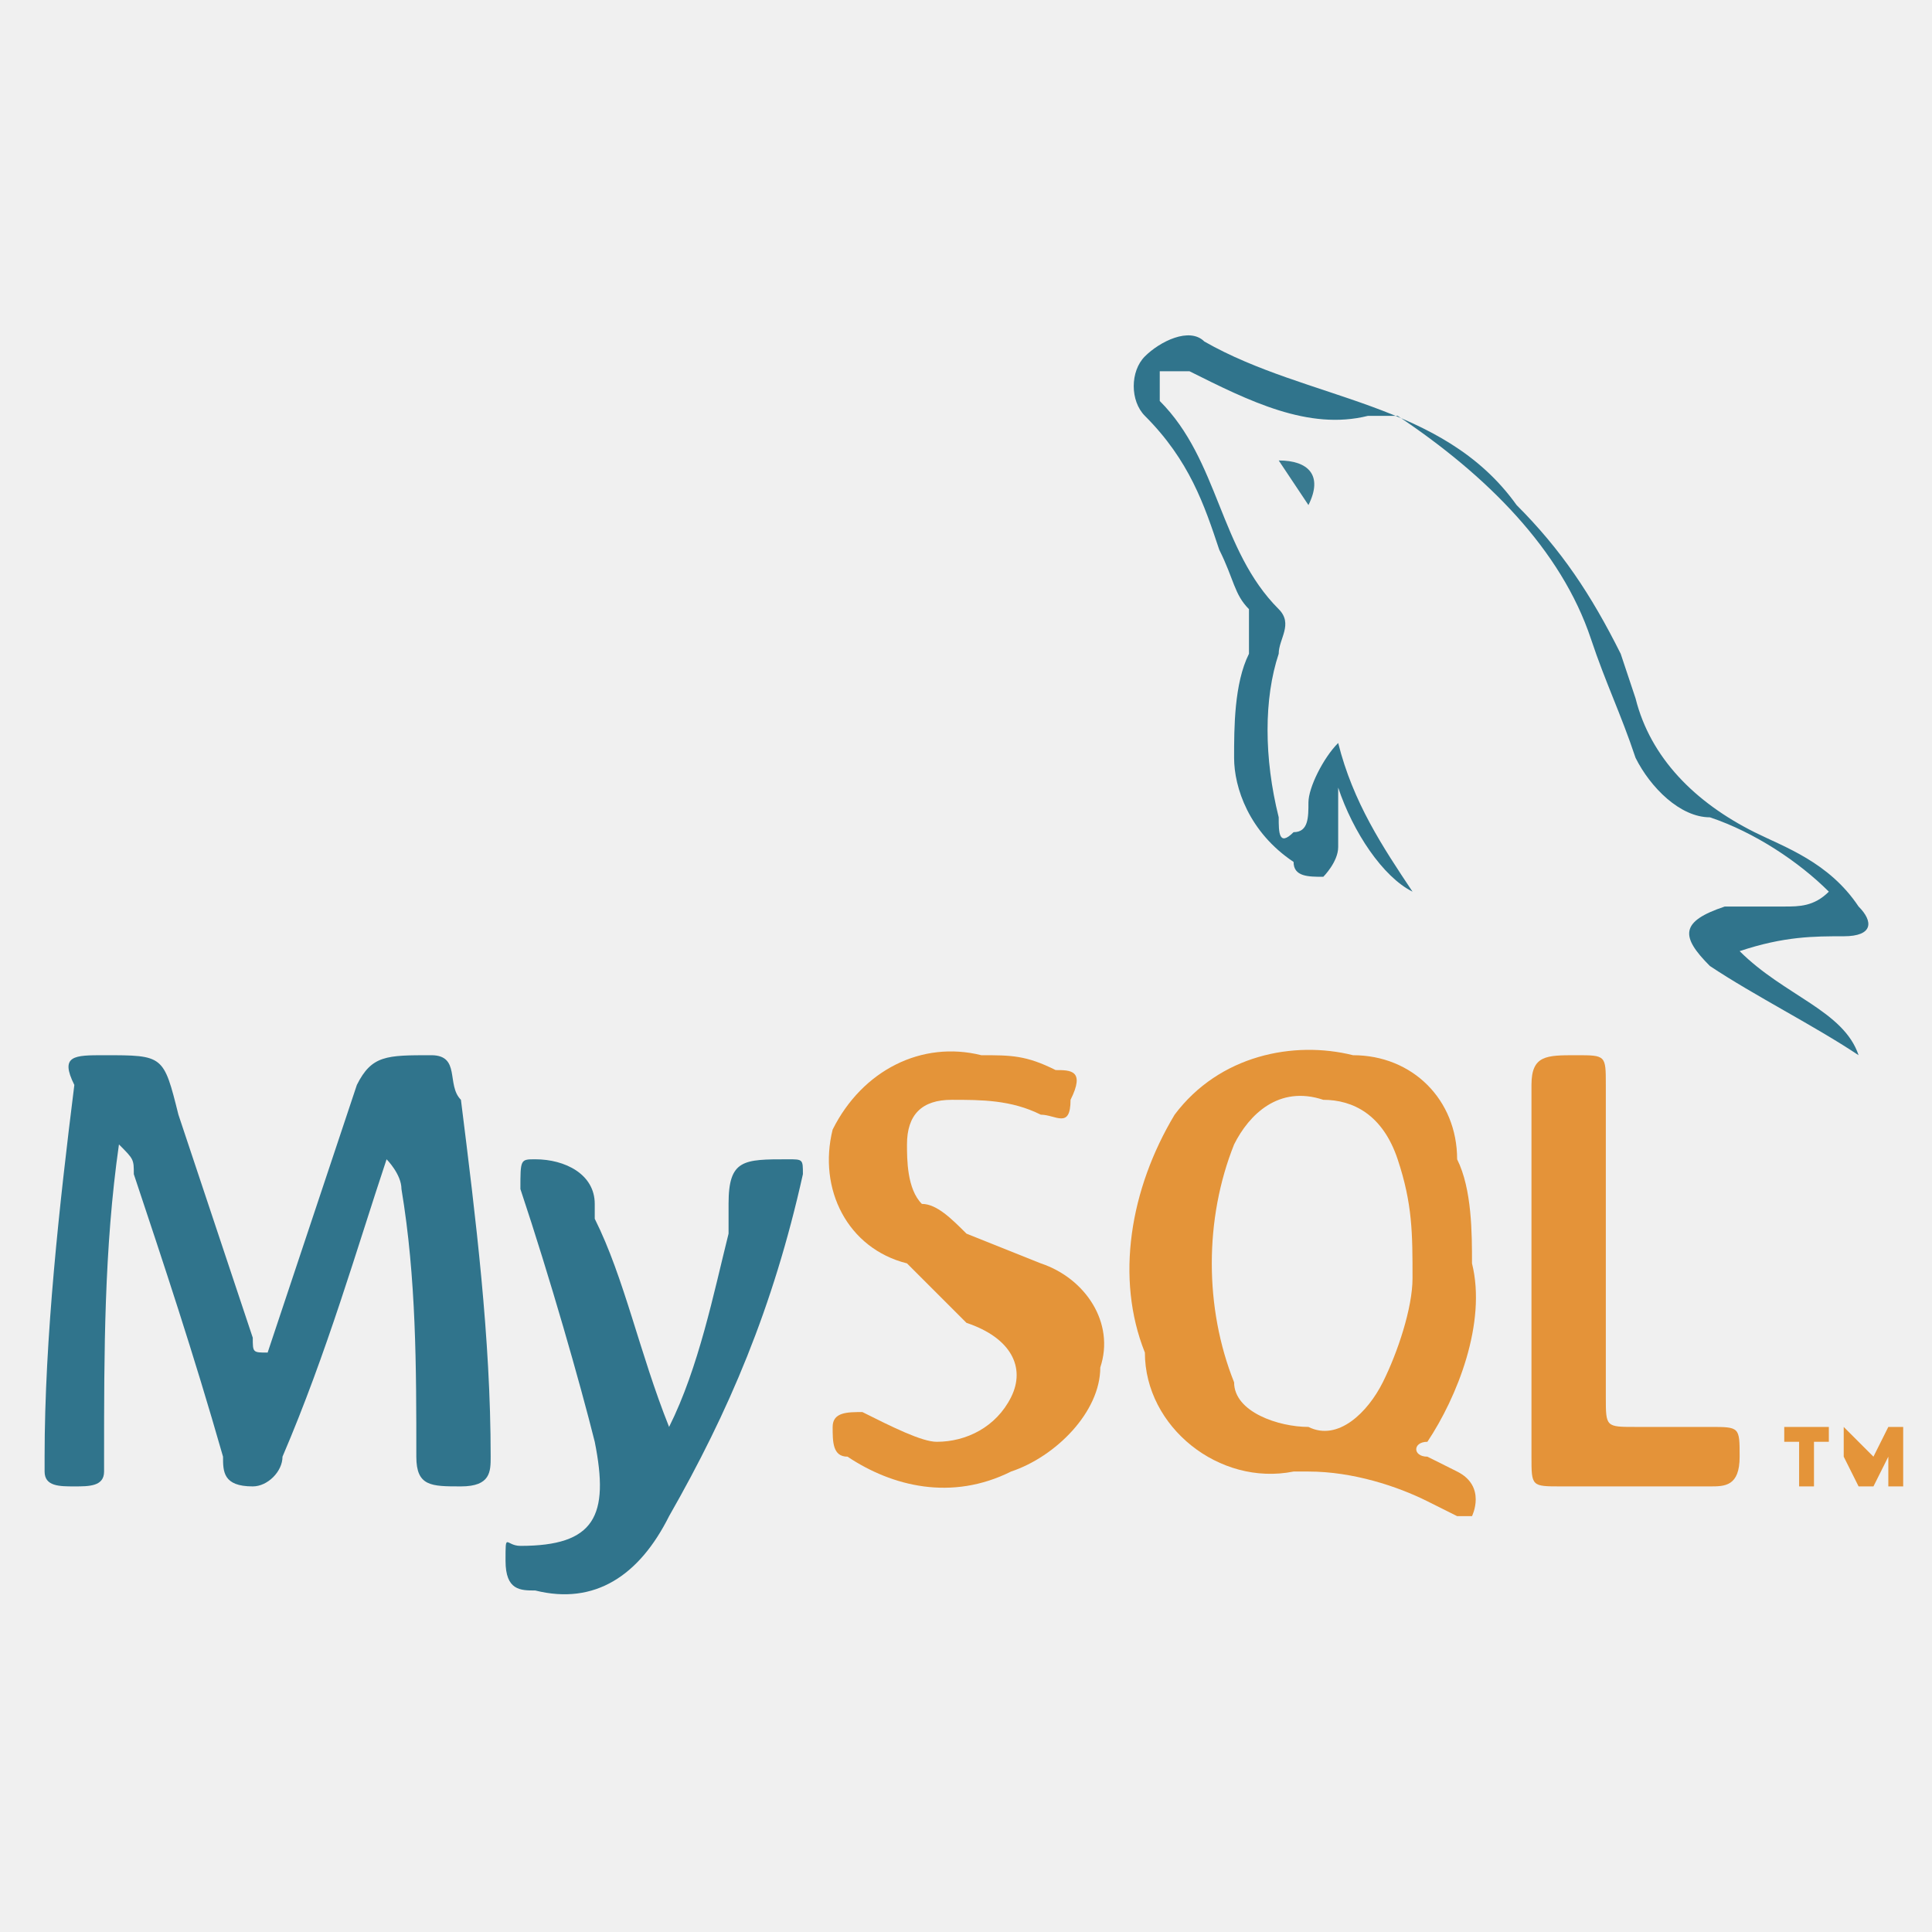
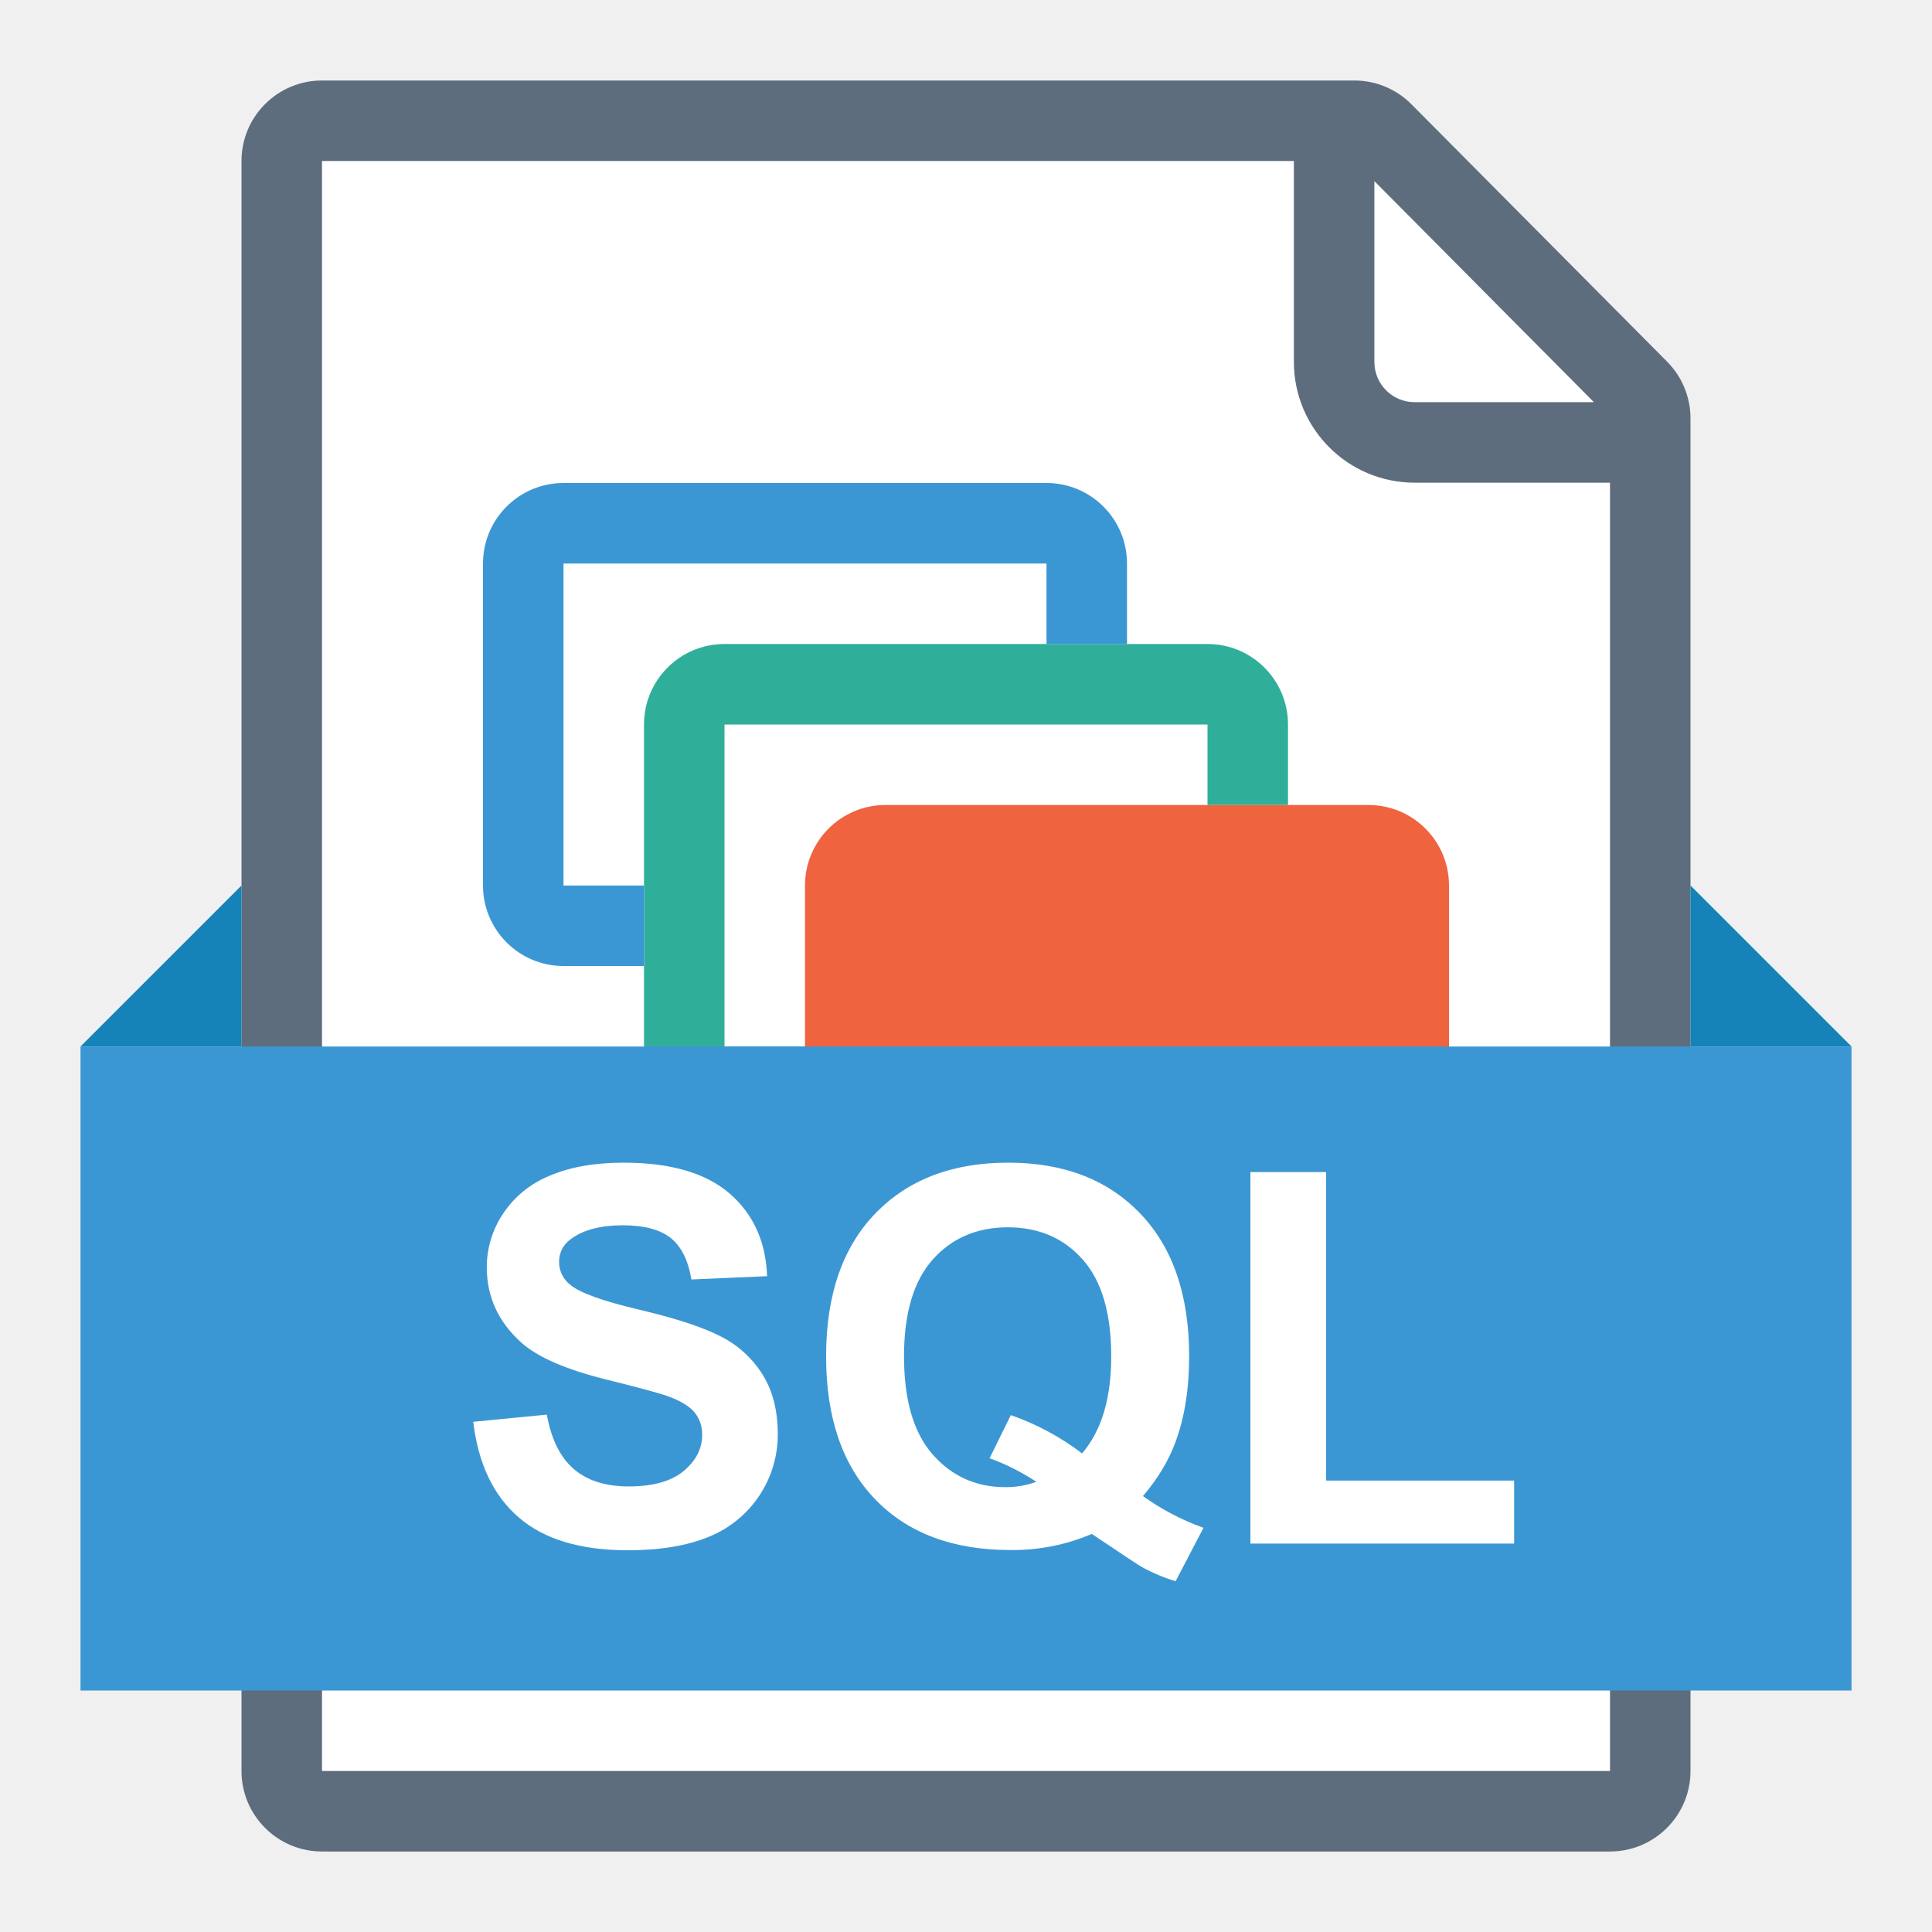
- <svg xmlns="http://www.w3.org/2000/svg" t="1752500977015" class="icon" viewBox="0 0 1512 1024" version="1.1" p-id="12549" width="16" height="16">
-   <path d="M302.545 663.273c-23.273 69.818-46.545 151.273-81.455 232.727 0 11.636-11.636 23.273-23.273 23.273-23.273 0-23.273-11.636-23.273-23.273-23.273-81.455-46.545-151.273-69.818-221.091 0-11.636 0-11.636-11.636-23.273C81.455 733.091 81.455 814.545 81.455 896v11.636c0 11.636-11.636 11.636-23.273 11.636s-23.273 0-23.273-11.636v-11.636c0-93.091 11.636-197.818 23.273-290.909C46.545 581.818 58.182 581.818 81.455 581.818c46.545 0 46.545 0 58.182 46.545l58.182 174.545c0 11.636 0 11.636 11.636 11.636l69.818-209.455c11.636-23.273 23.273-23.273 58.182-23.273 23.273 0 11.636 23.273 23.273 34.909 11.636 93.091 23.273 186.182 23.273 279.273 0 11.636 0 23.273-23.273 23.273s-34.909 0-34.909-23.273c0-69.818 0-139.636-11.636-209.455 0-11.636-11.636-23.273-11.636-23.273zM1361.455 500.364c34.909 34.909 81.455 46.545 93.091 81.455-34.909-23.273-81.455-46.545-116.364-69.818-23.273-23.273-23.273-34.909 11.636-46.545h46.545c11.636 0 23.273 0 34.909-11.636-23.273-23.273-58.182-46.545-93.091-58.182-23.273 0-46.545-23.273-58.182-46.545-11.636-34.909-23.273-58.182-34.909-93.091-23.273-69.818-81.455-128-151.273-174.545h-23.273C1024 93.091 977.455 69.818 930.909 46.545h-23.273v23.273c46.545 46.545 46.545 116.364 93.091 162.909 11.636 11.636 0 23.273 0 34.909-11.636 34.909-11.636 81.455 0 128 0 11.636 0 23.273 11.636 11.636 11.636 0 11.636-11.636 11.636-23.273s11.636-34.909 23.273-46.545c11.636 46.545 34.909 81.455 58.182 116.364-23.273-11.636-46.545-46.545-58.182-81.455v46.545c0 11.636-11.636 23.273-11.636 23.273-11.636 0-23.273 0-23.273-11.636-34.909-23.273-46.545-58.182-46.545-81.455 0-23.273 0-58.182 11.636-81.455V232.727c-11.636-11.636-11.636-23.273-23.273-46.545-11.636-34.909-23.273-69.818-58.182-104.727-11.636-11.636-11.636-34.909 0-46.545 11.636-11.636 34.909-23.273 46.545-11.636 81.455 46.545 186.182 46.545 244.364 128 34.909 34.909 58.182 69.818 81.455 116.364l11.636 34.909c11.636 46.545 46.545 81.455 93.091 104.727 23.273 11.636 58.182 23.273 81.455 58.182 11.636 11.636 11.636 23.273-11.636 23.273s-46.545 0-81.455 11.636z" fill="#30748C" p-id="12550" />
-   <path d="M768 581.818c23.273 0 34.909 0 58.182 11.636 11.636 0 23.273 0 11.636 23.273 0 23.273-11.636 11.636-23.273 11.636-23.273-11.636-46.545-11.636-69.818-11.636-23.273 0-34.909 11.636-34.909 34.909 0 11.636 0 34.909 11.636 46.545 11.636 0 23.273 11.636 34.909 23.273l58.182 23.273c34.909 11.636 58.182 46.545 46.545 81.455 0 34.909-34.909 69.818-69.818 81.455-46.545 23.273-93.091 11.636-128-11.636-11.636 0-11.636-11.636-11.636-23.273s11.636-11.636 23.273-11.636c23.273 11.636 46.545 23.273 58.182 23.273 23.273 0 46.545-11.636 58.182-34.909 11.636-23.273 0-46.545-34.909-58.182l-46.545-46.545c-46.545-11.636-69.818-58.182-58.182-104.727 23.273-46.545 69.818-69.818 116.364-58.182z" fill="#E49439" p-id="12551" />
-   <path d="M523.636 872.727c23.273-46.545 34.909-104.727 46.545-151.273V698.182c0-34.909 11.636-34.909 46.545-34.909 11.636 0 11.636 0 11.636 11.636-23.273 104.727-58.182 186.182-104.727 267.636-23.273 46.545-58.182 69.818-104.727 58.182-11.636 0-23.273 0-23.273-23.273s0-11.636 11.636-11.636c58.182 0 69.818-23.273 58.182-81.455-11.636-46.545-34.909-128-58.182-197.818 0-23.273 0-23.273 11.636-23.273 23.273 0 46.545 11.636 46.545 34.909v11.636c23.273 46.545 34.909 104.727 58.182 162.909z" fill="#30748C" p-id="12552" />
-   <path d="M1198.545 744.727V605.091c0-23.273 11.636-23.273 34.909-23.273s23.273 0 23.273 23.273v244.364c0 23.273 0 23.273 23.273 23.273h58.182c23.273 0 23.273 0 23.273 23.273s-11.636 23.273-23.273 23.273h-116.364c-23.273 0-23.273 0-23.273-23.273V744.727z" fill="#E49339" p-id="12553" />
-   <path d="M1000.727 116.364c23.273 0 34.909 11.636 23.273 34.909L1000.727 116.364z" fill="#397A90" p-id="12554" />
-   <path d="M1140.364 907.636l-23.273-11.636c-11.636 0-11.636-11.636 0-11.636 23.273-34.909 46.545-93.091 34.909-139.636 0-23.273 0-58.182-11.636-81.455 0-46.545-34.909-81.455-81.455-81.455-46.545-11.636-104.727 0-139.636 46.545-34.909 58.182-46.545 128-23.273 186.182 0 58.182 58.182 104.727 116.364 93.091h11.636c34.909 0 69.818 11.636 93.091 23.273l23.273 11.636h11.636s11.636-23.273-11.636-34.909z m-58.182-69.818c-11.636 23.273-34.909 46.545-58.182 34.909-23.273 0-58.182-11.636-58.182-34.909-23.273-58.182-23.273-128 0-186.182 11.636-23.273 34.909-46.545 69.818-34.909 23.273 0 46.545 11.636 58.182 46.545 11.636 34.909 11.636 58.182 11.636 93.091 0 23.273-11.636 58.182-23.273 81.455zM1396.364 884.364h11.636v34.909h11.636v-34.909h11.636v-11.636H1396.364zM1477.818 872.727l-11.636 23.273-23.273-23.273v46.545-23.273l11.636 23.273h11.636l11.636-23.273v23.273h11.636v-46.545z" fill="#E49439" p-id="12555" />
+ <svg xmlns="http://www.w3.org/2000/svg" t="1760855199829" class="icon" viewBox="0 0 1024 1024" version="1.1" p-id="18222" width="16" height="16">
+   <path d="M191.147 60.245h516.267a42.667 42.667 0 0 1 30.293 12.629l135.509 136.363a42.667 42.667 0 0 1 12.373 30.08V917.333a42.667 42.667 0 0 1-42.667 42.667H191.147a42.667 42.667 0 0 1-42.667-42.667V102.912a42.667 42.667 0 0 1 42.667-42.667z" fill="#FFFFFF" p-id="18223" />
+   <path d="M685.781 85.333H170.667v853.333h682.667V255.829h-103.552a64 64 0 0 1-64-64V85.333z m42.667 10.667v95.829a21.333 21.333 0 0 0 21.333 21.333H844.8L728.448 96zM170.667 42.667h547.157a42.667 42.667 0 0 1 30.251 12.587l135.509 136.405a42.667 42.667 0 0 1 12.416 30.08V938.667a42.667 42.667 0 0 1-42.667 42.667H170.667a42.667 42.667 0 0 1-42.667-42.667V85.333a42.667 42.667 0 0 1 42.667-42.667z" fill="#5D6D7E" p-id="18224" />
+   <path d="M682.667 426.667h-42.667V384H384v170.667h42.667v42.667H384a42.667 42.667 0 0 1-42.667-42.667V384a42.667 42.667 0 0 1 42.667-42.667h256a42.667 42.667 0 0 1 42.667 42.667v42.667z" fill="#2FAF9A" p-id="18225" />
+   <path d="M469.333 426.667h256a42.667 42.667 0 0 1 42.667 42.667v106.667h-341.333V469.333a42.667 42.667 0 0 1 42.667-42.667z" fill="#EF633F" p-id="18226" />
+   <path d="M128 469.333v85.333H42.667l85.333-85.333z m768 0l85.333 85.333h-85.333v-85.333z" fill="#1582B8" p-id="18227" />
+   <path d="M597.333 341.333h-42.667V298.667H298.667v170.667h42.667v42.667H298.667a42.667 42.667 0 0 1-42.667-42.667V298.667a42.667 42.667 0 0 1 42.667-42.667h256a42.667 42.667 0 0 1 42.667 42.667v42.667zM42.667 554.667h938.667v341.333H42.667v-341.333z m208.171 198.912c2.603 22.187 10.667 39.083 24.107 50.688 13.44 11.605 32.725 17.408 57.813 17.408 17.237 0 31.659-2.432 43.221-7.253a58.453 58.453 0 0 0 36.267-54.101c0-12.544-2.645-23.04-7.936-31.573a55.765 55.765 0 0 0-21.931-20.224c-9.344-4.907-23.765-9.685-43.264-14.293-19.499-4.565-31.787-9.003-36.821-13.227a15.232 15.232 0 0 1-5.973-12.075c0-5.12 2.133-9.259 6.4-12.331 6.571-4.779 15.701-7.168 27.307-7.168 11.307 0 19.755 2.219 25.429 6.699 5.632 4.48 9.301 11.819 11.008 22.016l40.107-1.749c-0.64-18.261-7.253-32.853-19.84-43.776-12.587-10.923-31.36-16.384-56.277-16.384-15.232 0-28.288 2.304-39.083 6.912a53.845 53.845 0 0 0-24.747 20.139 51.029 51.029 0 0 0-8.619 28.331c0 15.744 6.101 29.013 18.304 39.979 8.661 7.765 23.723 14.293 45.227 19.627 16.683 4.139 27.392 7.04 32.085 8.661 6.827 2.432 11.648 5.291 14.421 8.619 2.731 3.285 4.139 7.253 4.139 11.947 0 7.339-3.285 13.739-9.813 19.2-6.571 5.461-16.299 8.192-29.184 8.192-12.203 0-21.888-3.072-29.056-9.216-7.168-6.144-11.947-15.787-14.293-28.843l-38.997 3.797z m354.944 39.381c7.936-9.301 13.696-18.901 17.323-28.843 4.779-13.013 7.168-28.075 7.168-45.227 0-32.427-8.619-57.6-25.856-75.605-17.237-18.048-40.576-27.051-70.016-27.051-29.696 0-53.205 9.003-70.571 27.051-17.323 18.005-25.984 43.221-25.984 75.605 0 32.512 8.661 57.728 25.941 75.691 17.28 17.963 41.173 26.965 71.68 26.965a106.667 106.667 0 0 0 43.221-8.533c16.512 11.093 25.387 16.981 26.667 17.621 5.76 3.157 11.691 5.632 17.749 7.424l14.763-28.288a130.987 130.987 0 0 1-32.085-16.811z m-32.256-22.613a136.149 136.149 0 0 0-37.76-20.309l-11.264 22.869c8.405 2.987 16.64 7.168 24.789 12.459-5.12 1.92-10.624 2.859-16.384 2.859-15.531 0-28.373-5.76-38.528-17.28s-15.232-28.843-15.232-52.053c0-22.827 5.077-39.936 15.232-51.328 10.155-11.349 23.424-17.067 39.765-17.067s29.568 5.675 39.68 17.024c10.069 11.307 15.147 28.459 15.147 51.371 0 11.093-1.28 20.949-3.84 29.525-2.56 8.576-6.443 15.872-11.605 21.931z m89.259 47.787h139.733v-33.408h-99.669V621.227h-40.107v196.907z" fill="#3B97D3" p-id="18228" />
</svg>
